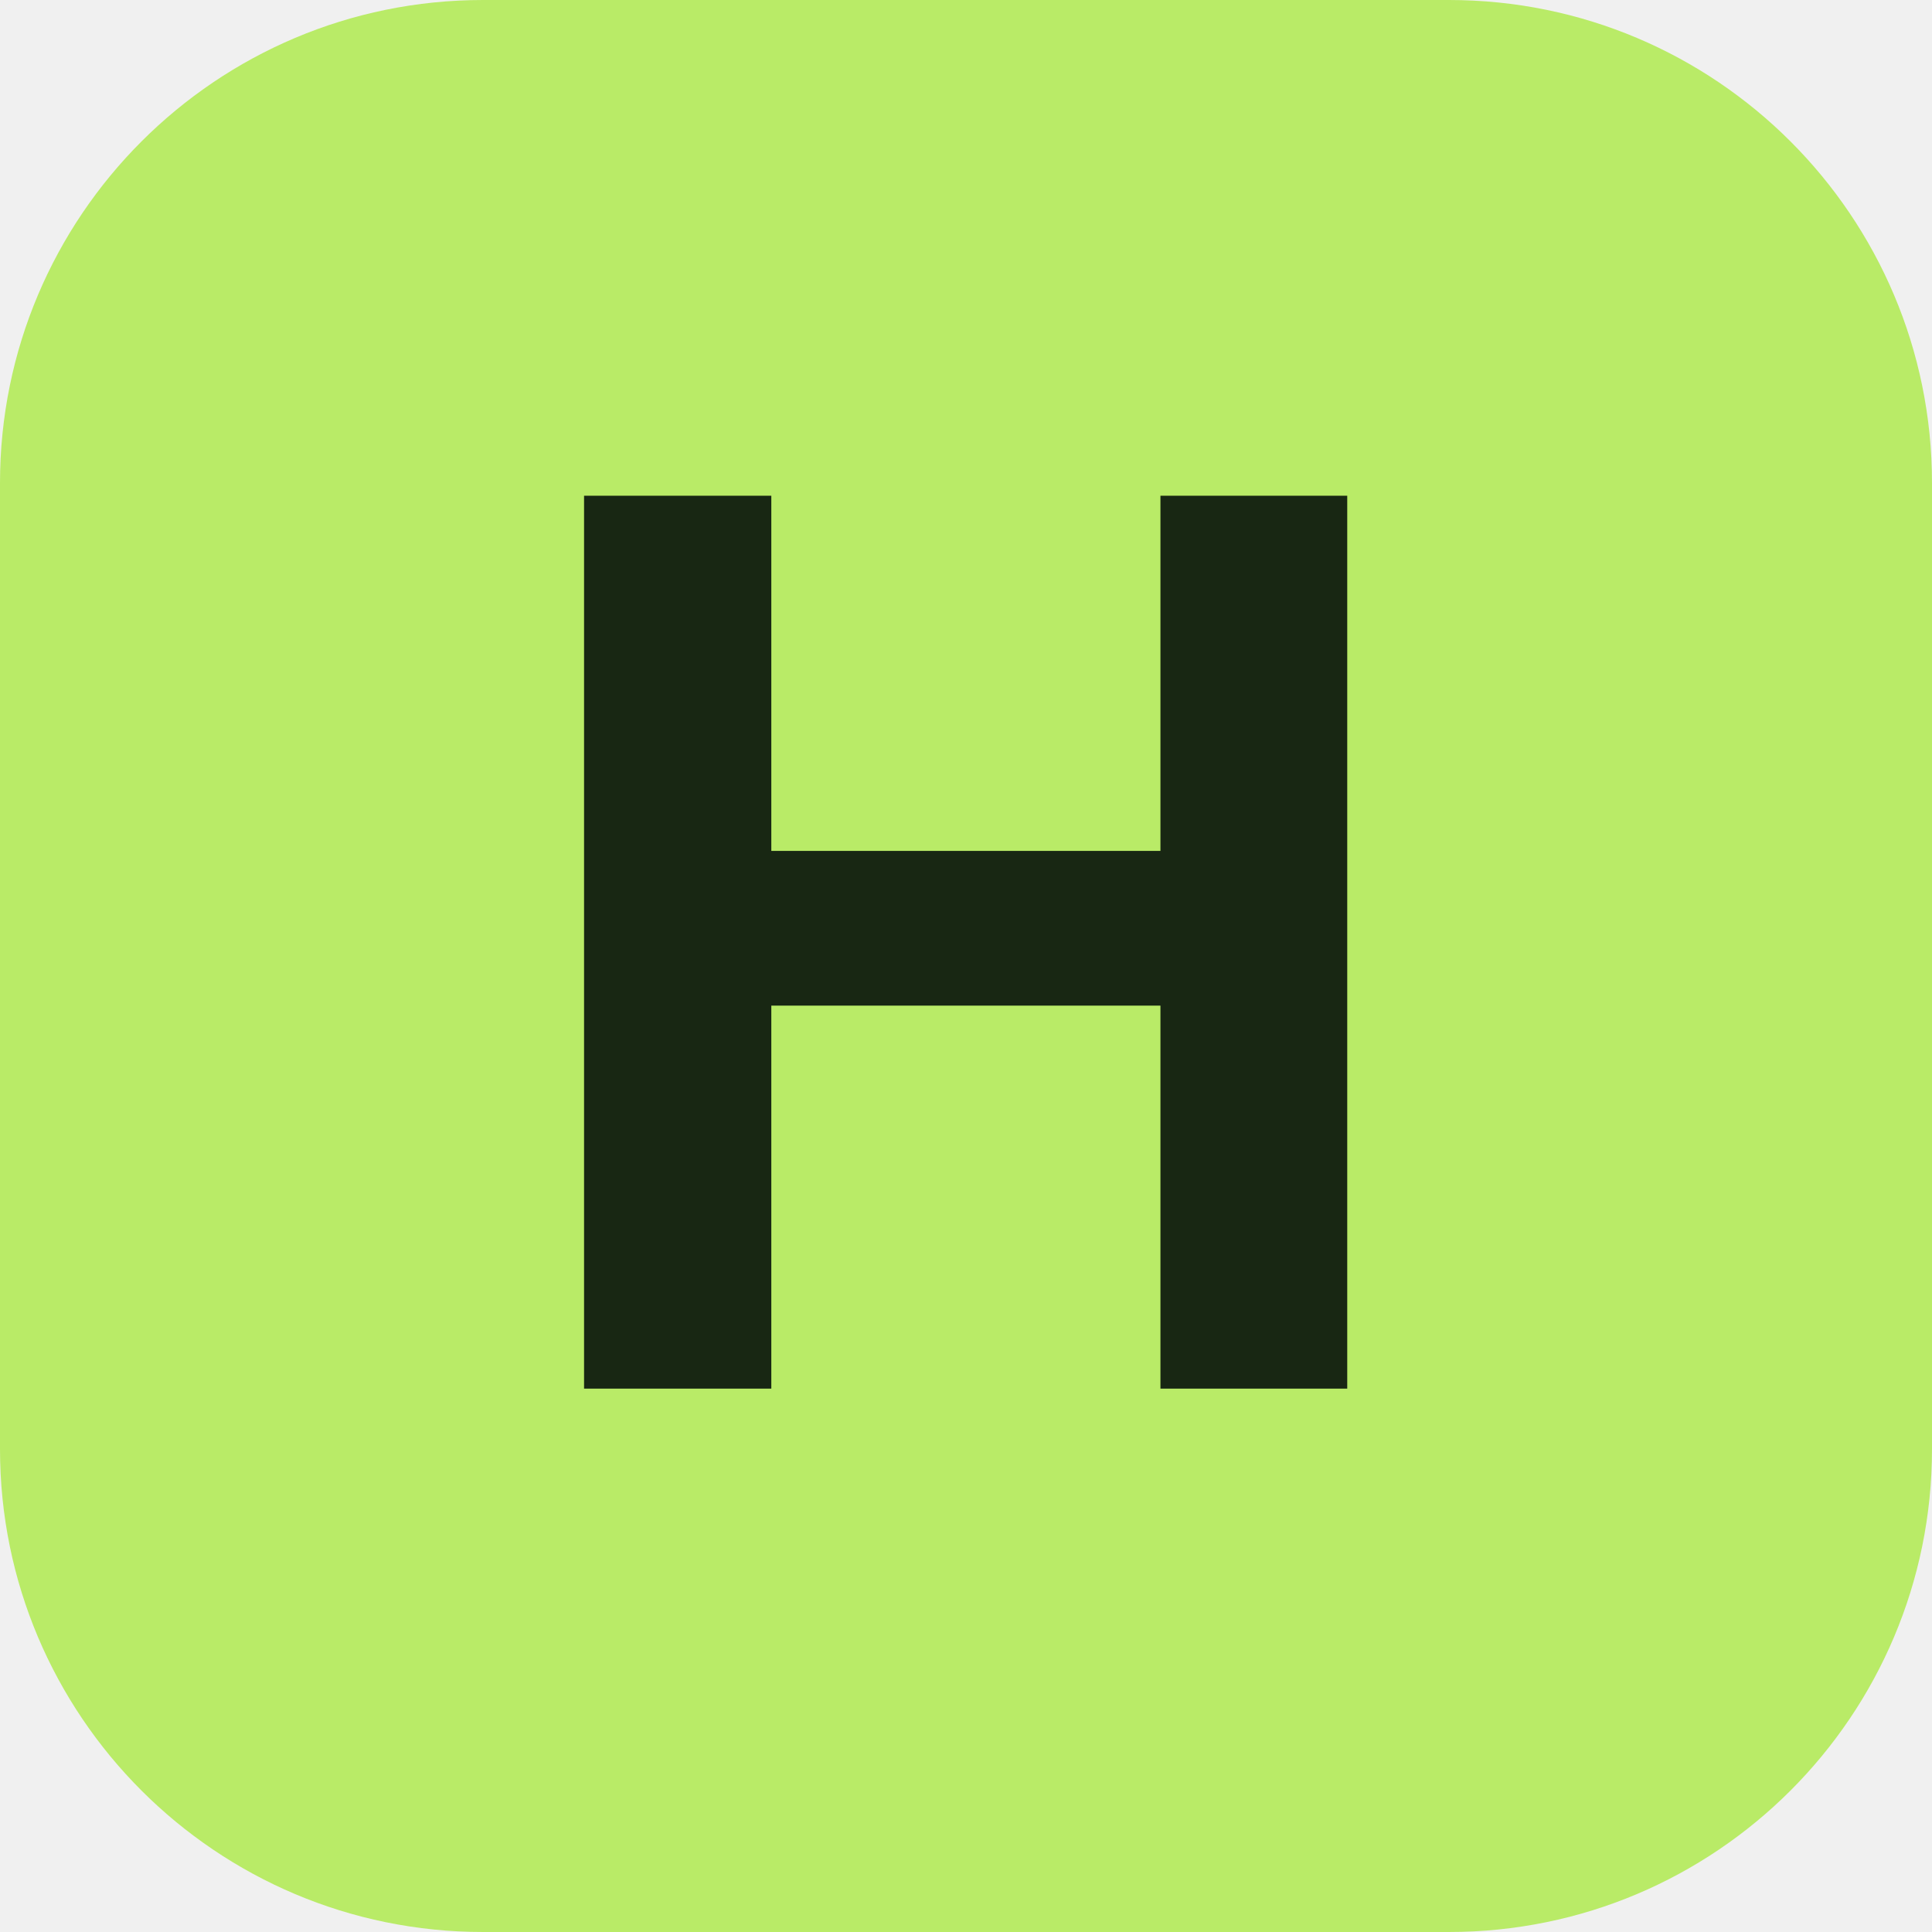
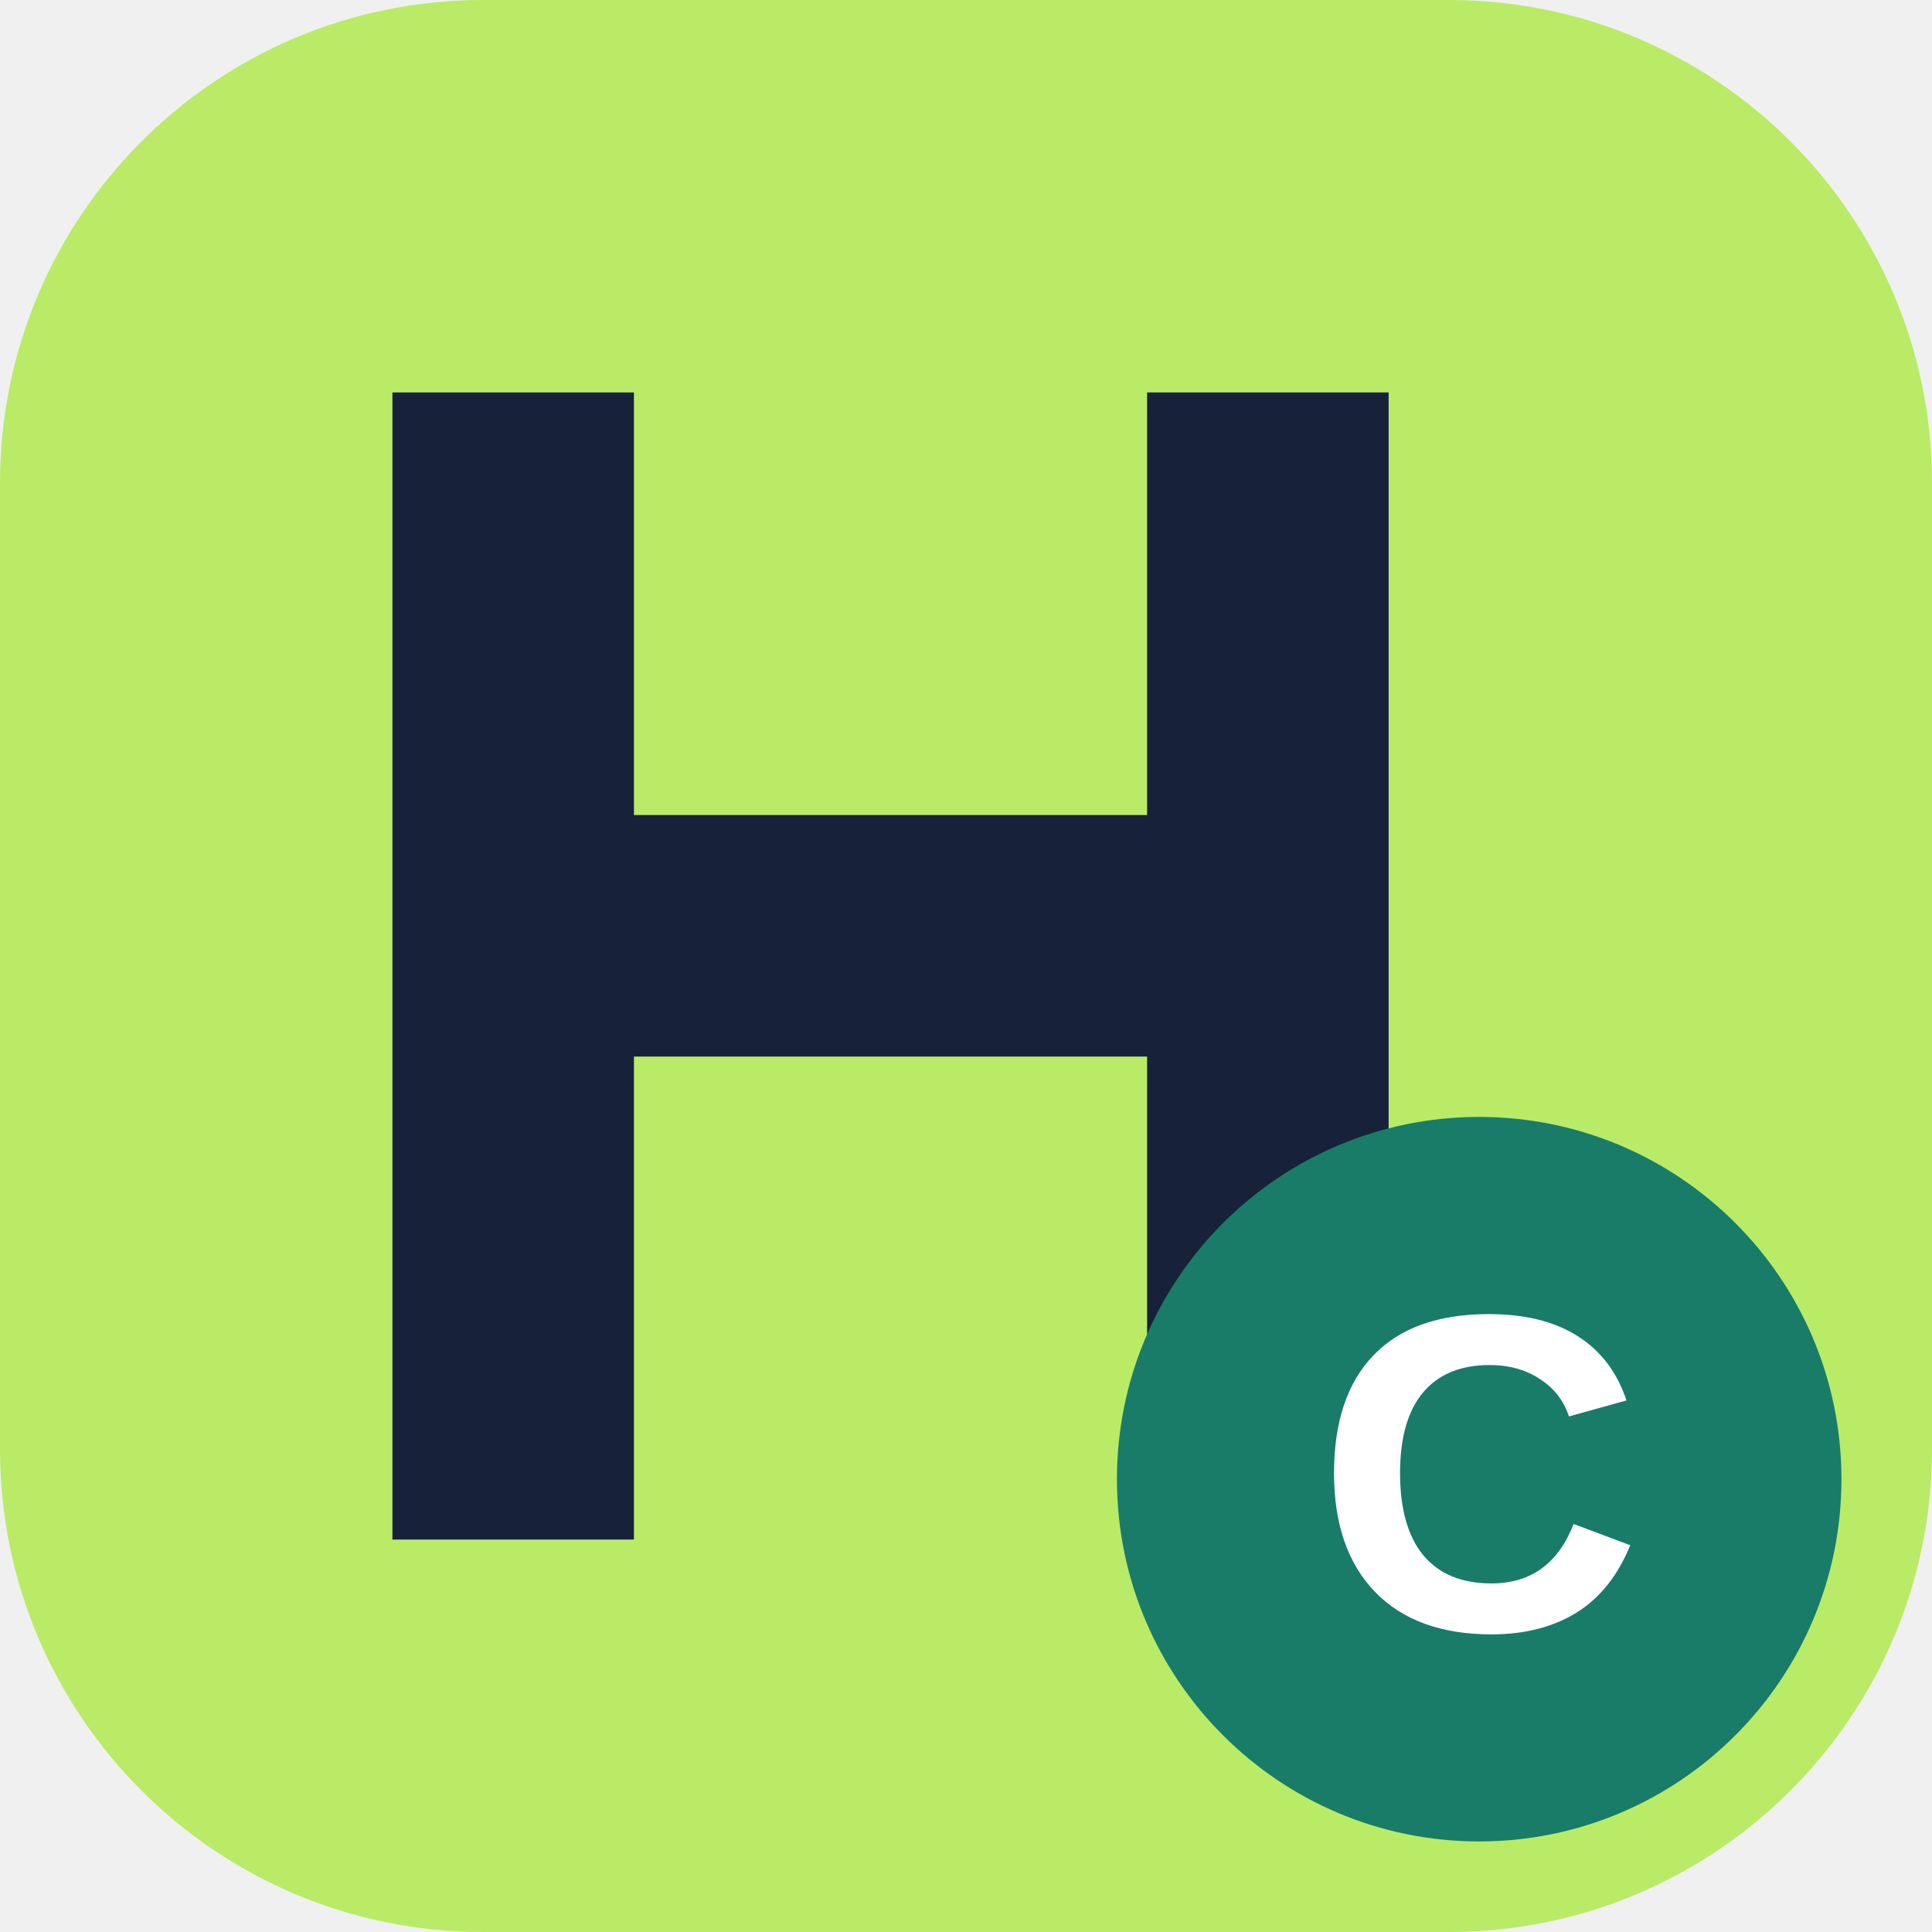
<svg xmlns="http://www.w3.org/2000/svg" viewBox="0 0 64 64">
  <rect width="64" height="64" rx="16" fill="#b9eb67" />
-   <text x="32" y="46" text-anchor="middle" font-family="Arial,sans-serif" font-size="43" font-weight="800" fill="#182713">H</text>
+   <path d="M13 13h8v14h17V13h8v38h-8V35H21v16h-8z" fill="#172139" />
+   <circle cx="49" cy="49" r="12" fill="#187c69" />
+   <text x="49" y="54" text-anchor="middle" font-family="Arial,sans-serif" font-size="15" font-weight="800" fill="#fff">C</text>
</svg>
